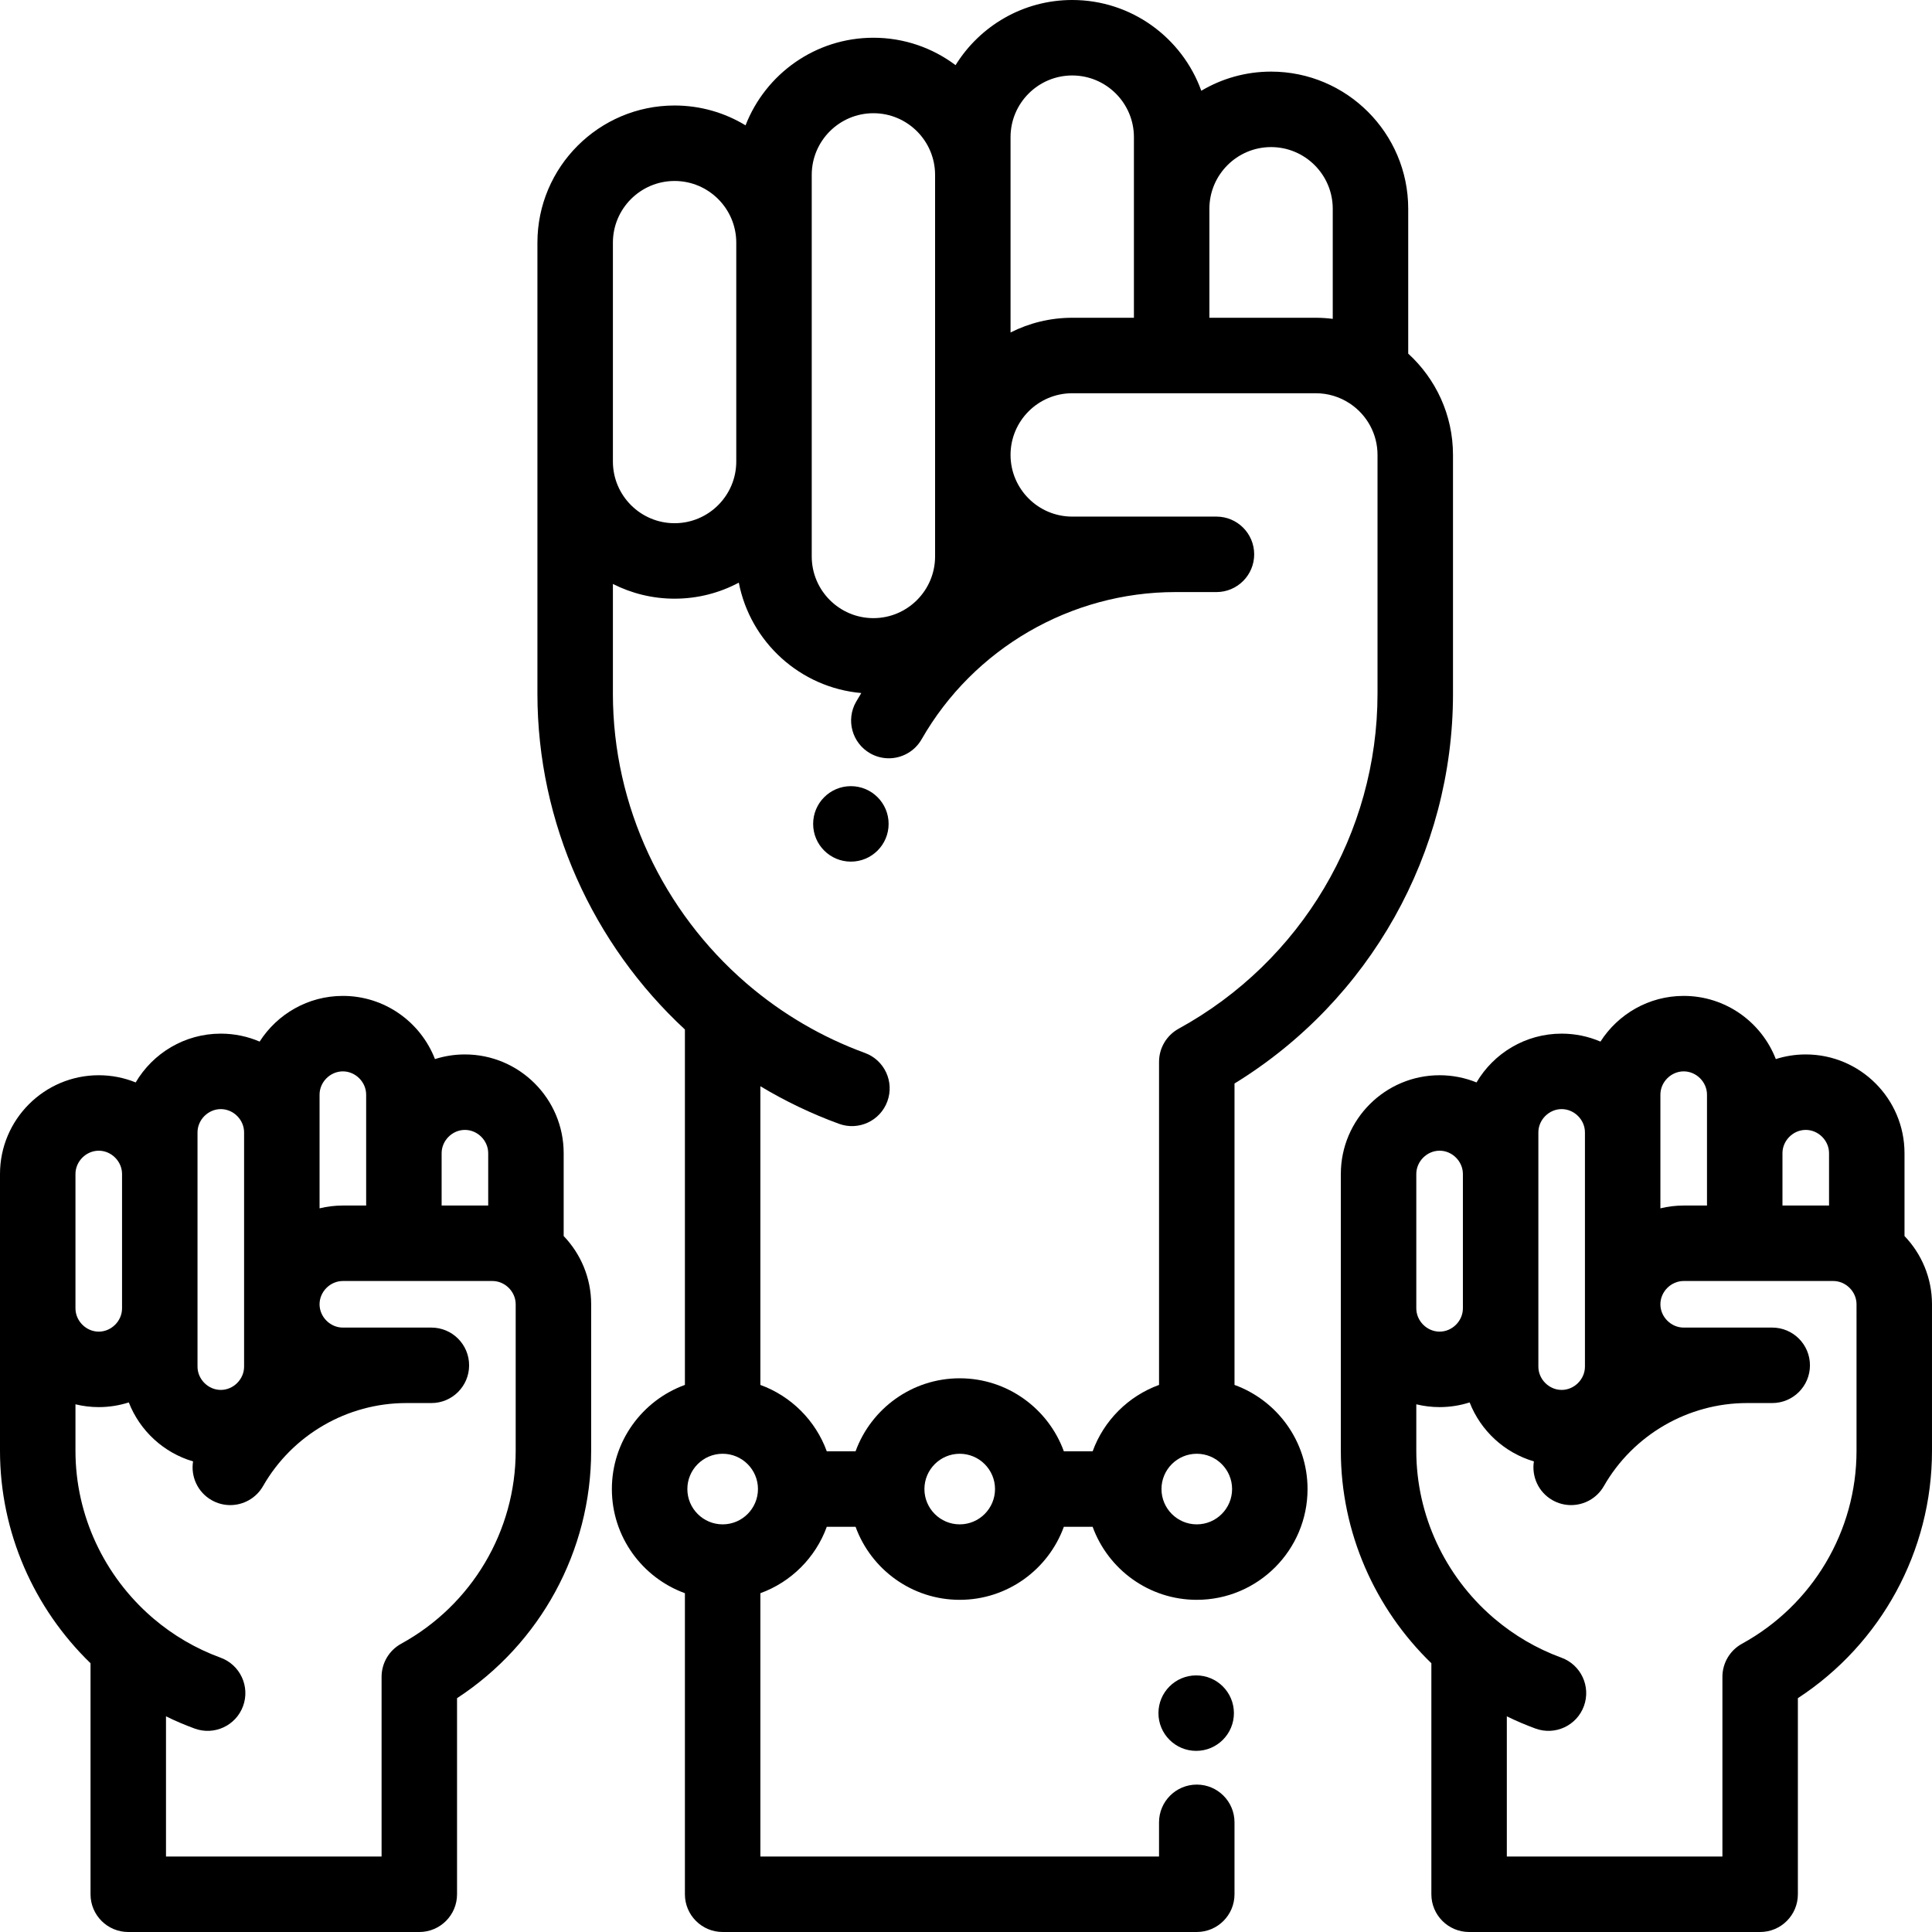
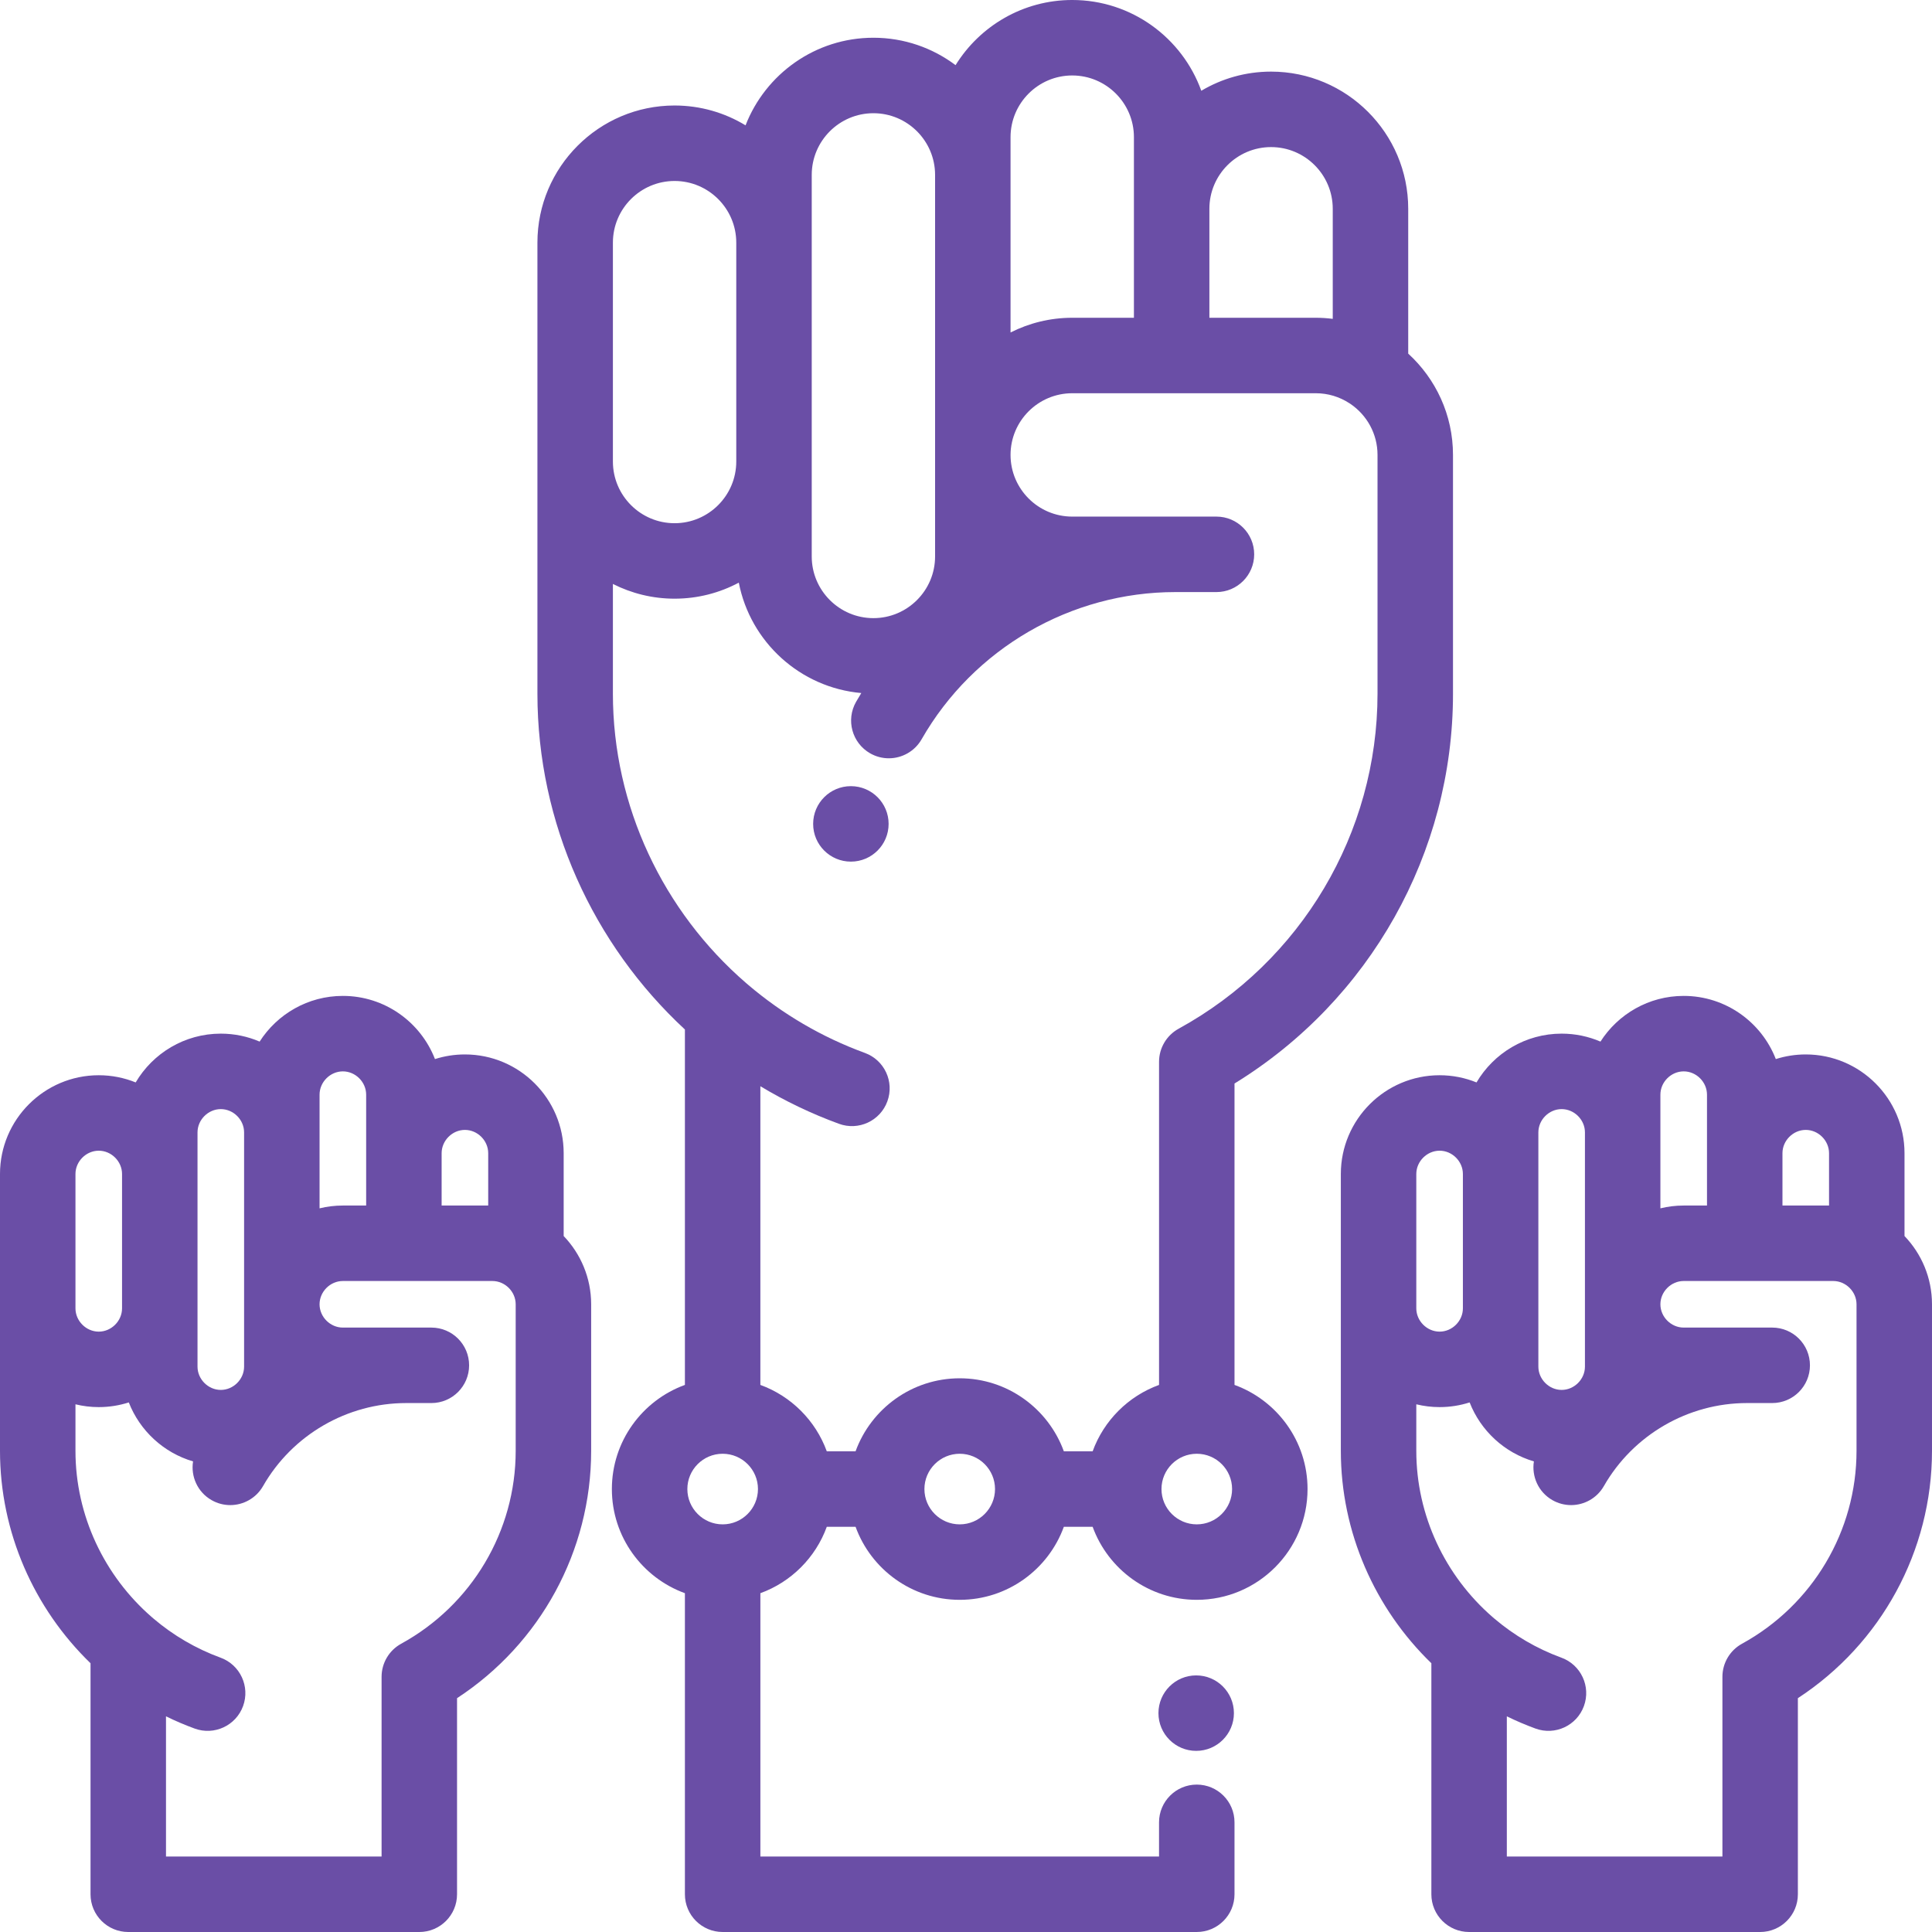
- <svg xmlns="http://www.w3.org/2000/svg" height="50pt" viewBox="0 0 512 512.001" width="50pt">
-   <path class="logo" d="m385.059 183.816v-63.258c0-10.621-4.582-20.191-11.867-26.844v-38.387c0-20.043-16.305-36.348-36.348-36.348-6.746 0-13.066 1.855-18.488 5.074-5.051-14.012-18.477-24.055-34.203-24.055-13.047 0-24.504 6.914-30.918 17.266-6.074-4.559-13.613-7.262-21.773-7.262-15.414 0-28.605 9.645-33.883 23.215-5.492-3.336-11.93-5.258-18.809-5.258-20.043 0-36.348 16.305-36.348 36.348v57.992.008.02 61.488c0 34.344 14.73 66.438 39.086 89.012v94.191c-11.277 4.098-19.355 14.922-19.355 27.598 0 12.676 8.078 23.5 19.355 27.598v79.785c0 5.523 4.477 10 10 10h125.648c5.523 0 10-4.477 10-10v-19.062c0-5.523-4.477-10-10-10-5.52 0-10 4.477-10 10v9.062h-105.648v-69.785c8.156-2.961 14.637-9.441 17.598-17.598h7.629c4.098 11.277 14.922 19.355 27.598 19.355s23.5-8.078 27.598-19.355h7.629c4.098 11.277 14.922 19.355 27.598 19.355 16.188 0 29.355-13.168 29.355-29.355 0-12.676-8.078-23.5-19.355-27.598v-79.875c35.867-22.031 57.902-61.086 57.902-103.328zm-48.215-144.836c9.016 0 16.348 7.332 16.348 16.348v29.172c-1.469-.184-2.961-.289-4.477-.289h-28.215v-28.883c0-9.016 7.332-16.348 16.344-16.348zm-52.691-18.98c9.012 0 16.348 7.332 16.348 16.348v47.863h-16.352c-5.875 0-11.426 1.414-16.344 3.898v-41.742c0-.008 0-.016 0-.02 0-.016 0-.027 0-.039v-9.961c0-9.016 7.332-16.348 16.348-16.348zm-69.035 26.348c0-9.012 7.332-16.344 16.344-16.344 9.008 0 16.332 7.32 16.344 16.324v74.23.035 26.875c0 9.012-7.332 16.344-16.344 16.344-9.012 0-16.344-7.332-16.344-16.344zm-36.348 1.613c9.012 0 16.348 7.332 16.348 16.348v58c0 9.012-7.336 16.348-16.348 16.348-9.008 0-16.34-7.328-16.344-16.336v-58.012c-.004-9.016 7.328-16.348 16.344-16.348zm-16.344 135.855v-29.062c4.918 2.488 10.469 3.902 16.344 3.902 6.148 0 11.938-1.539 17.02-4.246 3.051 15.707 16.242 27.828 32.465 29.254-.469.77-.934 1.543-1.383 2.324-2.742 4.797-1.078 10.902 3.719 13.648 1.566.895 3.27 1.32 4.953 1.32 3.469 0 6.844-1.812 8.691-5.039 13.762-24.062 39.535-39.012 67.258-39.012h10.879c5.52 0 10-4.48 10-10 0-5.523-4.48-10-10-10h-38.219c-9.008 0-16.336-7.324-16.348-16.328v-.02c0-.004 0-.004 0-.008.004-9.012 7.336-16.336 16.344-16.336h64.566c3.246 0 6.27.961 8.816 2.602.125.086.254.164.379.242 4.312 2.945 7.148 7.898 7.148 13.5v63.258c0 36.941-20.199 70.973-52.711 88.809-3.199 1.758-5.188 5.117-5.188 8.77v85.625c-8.156 2.965-14.637 9.445-17.598 17.598h-7.629c-4.098-11.277-14.922-19.355-27.598-19.355-12.676 0-23.5 8.078-27.602 19.355h-7.625c-2.965-8.152-9.445-14.633-17.602-17.598v-79.156c6.535 3.93 13.5 7.277 20.832 9.957 5.188 1.902 10.93-.77 12.824-5.957 1.898-5.184-.77-10.93-5.957-12.824-11.488-4.199-21.895-10.363-30.887-18.012-.199-.184-.406-.363-.621-.531-21.906-18.941-35.273-46.793-35.273-76.68zm29.086 220.156c-5.16 0-9.355-4.195-9.355-9.355 0-5.156 4.191-9.352 9.344-9.355h.012.008c5.156.004 9.348 4.199 9.348 9.355-.004 5.16-4.199 9.355-9.355 9.355zm62.824 0c-5.16 0-9.355-4.195-9.355-9.355 0-5.156 4.195-9.355 9.355-9.355 5.156 0 9.355 4.199 9.355 9.355 0 5.16-4.199 9.355-9.355 9.355zm62.824 0c-5.156 0-9.355-4.195-9.355-9.355 0-5.156 4.191-9.352 9.348-9.355h.008.012c5.152.004 9.344 4.199 9.344 9.355 0 5.16-4.199 9.355-9.355 9.355zm9.84 50.027c0 5.523-4.477 10-10 10s-10-4.477-10-10 4.477-10 10-10 10 4.477 10 10zm0 0" />
+ <svg xmlns="http://www.w3.org/2000/svg" height="512pt" fill="rgb(106, 78, 166)" viewBox="0 0 512 512.001" width="512pt">
+   <path d="m385.059 183.816v-63.258c0-10.621-4.582-20.191-11.867-26.844v-38.387c0-20.043-16.305-36.348-36.348-36.348-6.746 0-13.066 1.855-18.488 5.074-5.051-14.012-18.477-24.055-34.203-24.055-13.047 0-24.504 6.914-30.918 17.266-6.074-4.559-13.613-7.262-21.773-7.262-15.414 0-28.605 9.645-33.883 23.215-5.492-3.336-11.93-5.258-18.809-5.258-20.043 0-36.348 16.305-36.348 36.348v57.992.008.02 61.488c0 34.344 14.73 66.438 39.086 89.012v94.191c-11.277 4.098-19.355 14.922-19.355 27.598 0 12.676 8.078 23.5 19.355 27.598v79.785c0 5.523 4.477 10 10 10h125.648c5.523 0 10-4.477 10-10v-19.062c0-5.523-4.477-10-10-10-5.52 0-10 4.477-10 10v9.062h-105.648v-69.785c8.156-2.961 14.637-9.441 17.598-17.598h7.629c4.098 11.277 14.922 19.355 27.598 19.355s23.5-8.078 27.598-19.355h7.629c4.098 11.277 14.922 19.355 27.598 19.355 16.188 0 29.355-13.168 29.355-29.355 0-12.676-8.078-23.5-19.355-27.598v-79.875c35.867-22.031 57.902-61.086 57.902-103.328zm-48.215-144.836c9.016 0 16.348 7.332 16.348 16.348v29.172c-1.469-.184-2.961-.289-4.477-.289h-28.215v-28.883c0-9.016 7.332-16.348 16.344-16.348zm-52.691-18.98c9.012 0 16.348 7.332 16.348 16.348v47.863h-16.352c-5.875 0-11.426 1.414-16.344 3.898v-41.742c0-.008 0-.016 0-.02 0-.016 0-.027 0-.039v-9.961c0-9.016 7.332-16.348 16.348-16.348zm-69.035 26.348c0-9.012 7.332-16.344 16.344-16.344 9.008 0 16.332 7.32 16.344 16.324v74.23.035 26.875c0 9.012-7.332 16.344-16.344 16.344-9.012 0-16.344-7.332-16.344-16.344zm-36.348 1.613c9.012 0 16.348 7.332 16.348 16.348v58c0 9.012-7.336 16.348-16.348 16.348-9.008 0-16.34-7.328-16.344-16.336v-58.012c-.004-9.016 7.328-16.348 16.344-16.348zm-16.344 135.855v-29.062c4.918 2.488 10.469 3.902 16.344 3.902 6.148 0 11.938-1.539 17.02-4.246 3.051 15.707 16.242 27.828 32.465 29.254-.469.77-.934 1.543-1.383 2.324-2.742 4.797-1.078 10.902 3.719 13.648 1.566.895 3.27 1.32 4.953 1.32 3.469 0 6.844-1.812 8.691-5.039 13.762-24.062 39.535-39.012 67.258-39.012h10.879c5.52 0 10-4.48 10-10 0-5.523-4.48-10-10-10h-38.219c-9.008 0-16.336-7.324-16.348-16.328v-.02c0-.004 0-.004 0-.008.004-9.012 7.336-16.336 16.344-16.336h64.566c3.246 0 6.27.961 8.816 2.602.125.086.254.164.379.242 4.312 2.945 7.148 7.898 7.148 13.5v63.258c0 36.941-20.199 70.973-52.711 88.809-3.199 1.758-5.188 5.117-5.188 8.77v85.625c-8.156 2.965-14.637 9.445-17.598 17.598h-7.629c-4.098-11.277-14.922-19.355-27.598-19.355-12.676 0-23.5 8.078-27.602 19.355h-7.625c-2.965-8.152-9.445-14.633-17.602-17.598v-79.156c6.535 3.93 13.5 7.277 20.832 9.957 5.188 1.902 10.93-.77 12.824-5.957 1.898-5.184-.77-10.93-5.957-12.824-11.488-4.199-21.895-10.363-30.887-18.012-.199-.184-.406-.363-.621-.531-21.906-18.941-35.273-46.793-35.273-76.68zm29.086 220.156c-5.16 0-9.355-4.195-9.355-9.355 0-5.156 4.191-9.352 9.344-9.355h.012.008c5.156.004 9.348 4.199 9.348 9.355-.004 5.16-4.199 9.355-9.355 9.355zm62.824 0c-5.16 0-9.355-4.195-9.355-9.355 0-5.156 4.195-9.355 9.355-9.355 5.156 0 9.355 4.199 9.355 9.355 0 5.16-4.199 9.355-9.355 9.355zm62.824 0c-5.156 0-9.355-4.195-9.355-9.355 0-5.156 4.191-9.352 9.348-9.355h.008.012c5.152.004 9.344 4.199 9.344 9.355 0 5.16-4.199 9.355-9.355 9.355zm9.84 50.027c0 5.523-4.477 10-10 10s-10-4.477-10-10 4.477-10 10-10 10 4.477 10 10zm0 0" />
  <path d="m225.492 228.34c5.523 0 10-4.48 10-10 0-5.523-4.477-10-10-10-5.523 0-10 4.477-10 10v.004c0 5.52 4.477 9.996 10 9.996zm0 0" />
  <path d="m149.379 305.609c0-14.43-11.742-26.172-26.172-26.172-2.766 0-5.43.434-7.938 1.23-3.789-9.785-13.297-16.742-24.406-16.742-9.262 0-17.406 4.836-22.059 12.109-3.16-1.355-6.637-2.109-10.289-2.109-9.598 0-18.004 5.199-22.559 12.93-3.023-1.227-6.324-1.906-9.785-1.906-14.43 0-26.172 11.742-26.172 26.172v35.598.008.008 37.75c0 21.582 9.012 41.793 23.992 56.293v61.223c0 5.523 4.477 10 10 10h77.133c5.52 0 9.996-4.477 9.996-10v-51.965c22.066-14.41 35.543-39.008 35.543-65.551v-38.832c0-7.012-2.777-13.387-7.285-18.09zm-26.172-6.172c3.348 0 6.172 2.828 6.172 6.172v13.871h-12.344v-13.871c0-3.344 2.824-6.172 6.172-6.172zm-32.344-15.512c3.344 0 6.172 2.824 6.172 6.172v29.383h-6.176c-2.125 0-4.191.258-6.172.742v-20.117c0-.004 0-.004 0-.008 0-.008 0-.016 0-.02v-9.98c0-3.348 2.828-6.172 6.176-6.172zm-38.52 16.172c0-3.348 2.828-6.172 6.172-6.172s6.168 2.82 6.172 6.16v45.566.02 16.5c0 3.344-2.828 6.172-6.172 6.172s-6.172-2.828-6.172-6.172zm-26.172 4.852c3.348 0 6.172 2.828 6.172 6.172v35.605c0 3.344-2.824 6.172-6.172 6.172-3.344 0-6.168-2.824-6.172-6.168v-35.609c0-3.344 2.828-6.172 6.172-6.172zm110.492 79.535c0 21.266-11.629 40.855-30.352 51.125-3.199 1.758-5.188 5.117-5.188 8.77v47.621h-57.133v-37.152c2.457 1.203 4.992 2.289 7.602 3.242 5.184 1.895 10.93-.77 12.824-5.957 1.898-5.188-.77-10.93-5.957-12.828-6.578-2.406-12.543-5.926-17.703-10.297-.168-.156-.348-.309-.527-.453-12.566-10.906-20.23-26.906-20.23-44.07v-12.328c1.98.48 4.047.742 6.172.742 2.773 0 5.449-.441 7.961-1.242 2.93 7.508 9.227 13.34 17.031 15.629-.641 3.988 1.184 8.133 4.898 10.258 1.566.898 3.273 1.324 4.957 1.324 3.469 0 6.844-1.812 8.691-5.039 7.762-13.574 22.297-22.004 37.934-22.004h6.676c5.523 0 10-4.48 10-10 0-5.523-4.477-10-10-10h-23.461c-3.344 0-6.164-2.824-6.172-6.164v-.008c0-.004 0-.004 0-.004.004-3.348 2.828-6.168 6.172-6.168h39.633c3.348 0 6.172 2.824 6.172 6.172zm0 0" />
  <path d="m504.715 327.562v-21.953c0-14.43-11.742-26.172-26.172-26.172-2.766 0-5.43.434-7.934 1.23-3.793-9.785-13.301-16.742-24.41-16.742-9.262 0-17.406 4.836-22.059 12.109-3.16-1.355-6.637-2.109-10.289-2.109-9.602 0-18.004 5.199-22.559 12.93-3.023-1.227-6.324-1.906-9.785-1.906-14.43 0-26.172 11.742-26.172 26.172v73.363c0 21.582 9.012 41.793 23.992 56.293v61.223c0 5.523 4.48 10 10 10h77.129c5.523 0 10-4.477 10-10v-51.965c22.066-14.41 35.543-39.008 35.543-65.551v-38.832c0-7.016-2.777-13.387-7.285-18.09zm-26.172-28.125c3.348 0 6.172 2.828 6.172 6.172v13.871h-12.344v-13.891c.012-3.336 2.832-6.152 6.172-6.152zm-38.52-9.34c0-3.348 2.828-6.172 6.176-6.172 3.344 0 6.172 2.824 6.172 6.172v15.473.039.02 13.852h-6.176c-2.125 0-4.191.258-6.172.742zm-32.34 10c0-3.348 2.824-6.172 6.172-6.172 3.344 0 6.172 2.824 6.172 6.172v62.074c0 3.344-2.828 6.172-6.176 6.172-3.344 0-6.168-2.828-6.168-6.172zm-32.348 11.023c0-3.344 2.828-6.172 6.176-6.172 3.344 0 6.172 2.828 6.172 6.172v35.605c0 3.344-2.828 6.172-6.172 6.172-3.348 0-6.176-2.828-6.176-6.172zm116.664 73.363c0 21.262-11.629 40.855-30.352 51.125-3.199 1.758-5.188 5.117-5.188 8.77v47.621h-57.133v-37.152c2.457 1.203 4.992 2.289 7.602 3.242 5.188 1.895 10.93-.77 12.824-5.957 1.898-5.188-.77-10.93-5.957-12.828-6.578-2.406-12.539-5.926-17.699-10.297-.172-.156-.352-.309-.531-.453-12.566-10.906-20.23-26.906-20.23-44.07v-12.328c1.98.48 4.047.742 6.176.742 2.773 0 5.445-.438 7.957-1.242 2.93 7.508 9.227 13.34 17.031 15.629-.637 3.988 1.188 8.137 4.898 10.262 1.566.895 3.273 1.32 4.957 1.32 3.469 0 6.844-1.812 8.688-5.039 7.766-13.57 22.301-22.004 37.938-22.004h6.676c5.523 0 10-4.477 10-10 0-5.523-4.477-10-10-10h-23.461c-3.344 0-6.172-2.828-6.172-6.172 0-3.348 2.828-6.172 6.172-6.172h39.633c3.344 0 6.172 2.824 6.172 6.172zm0 0" />
</svg>
